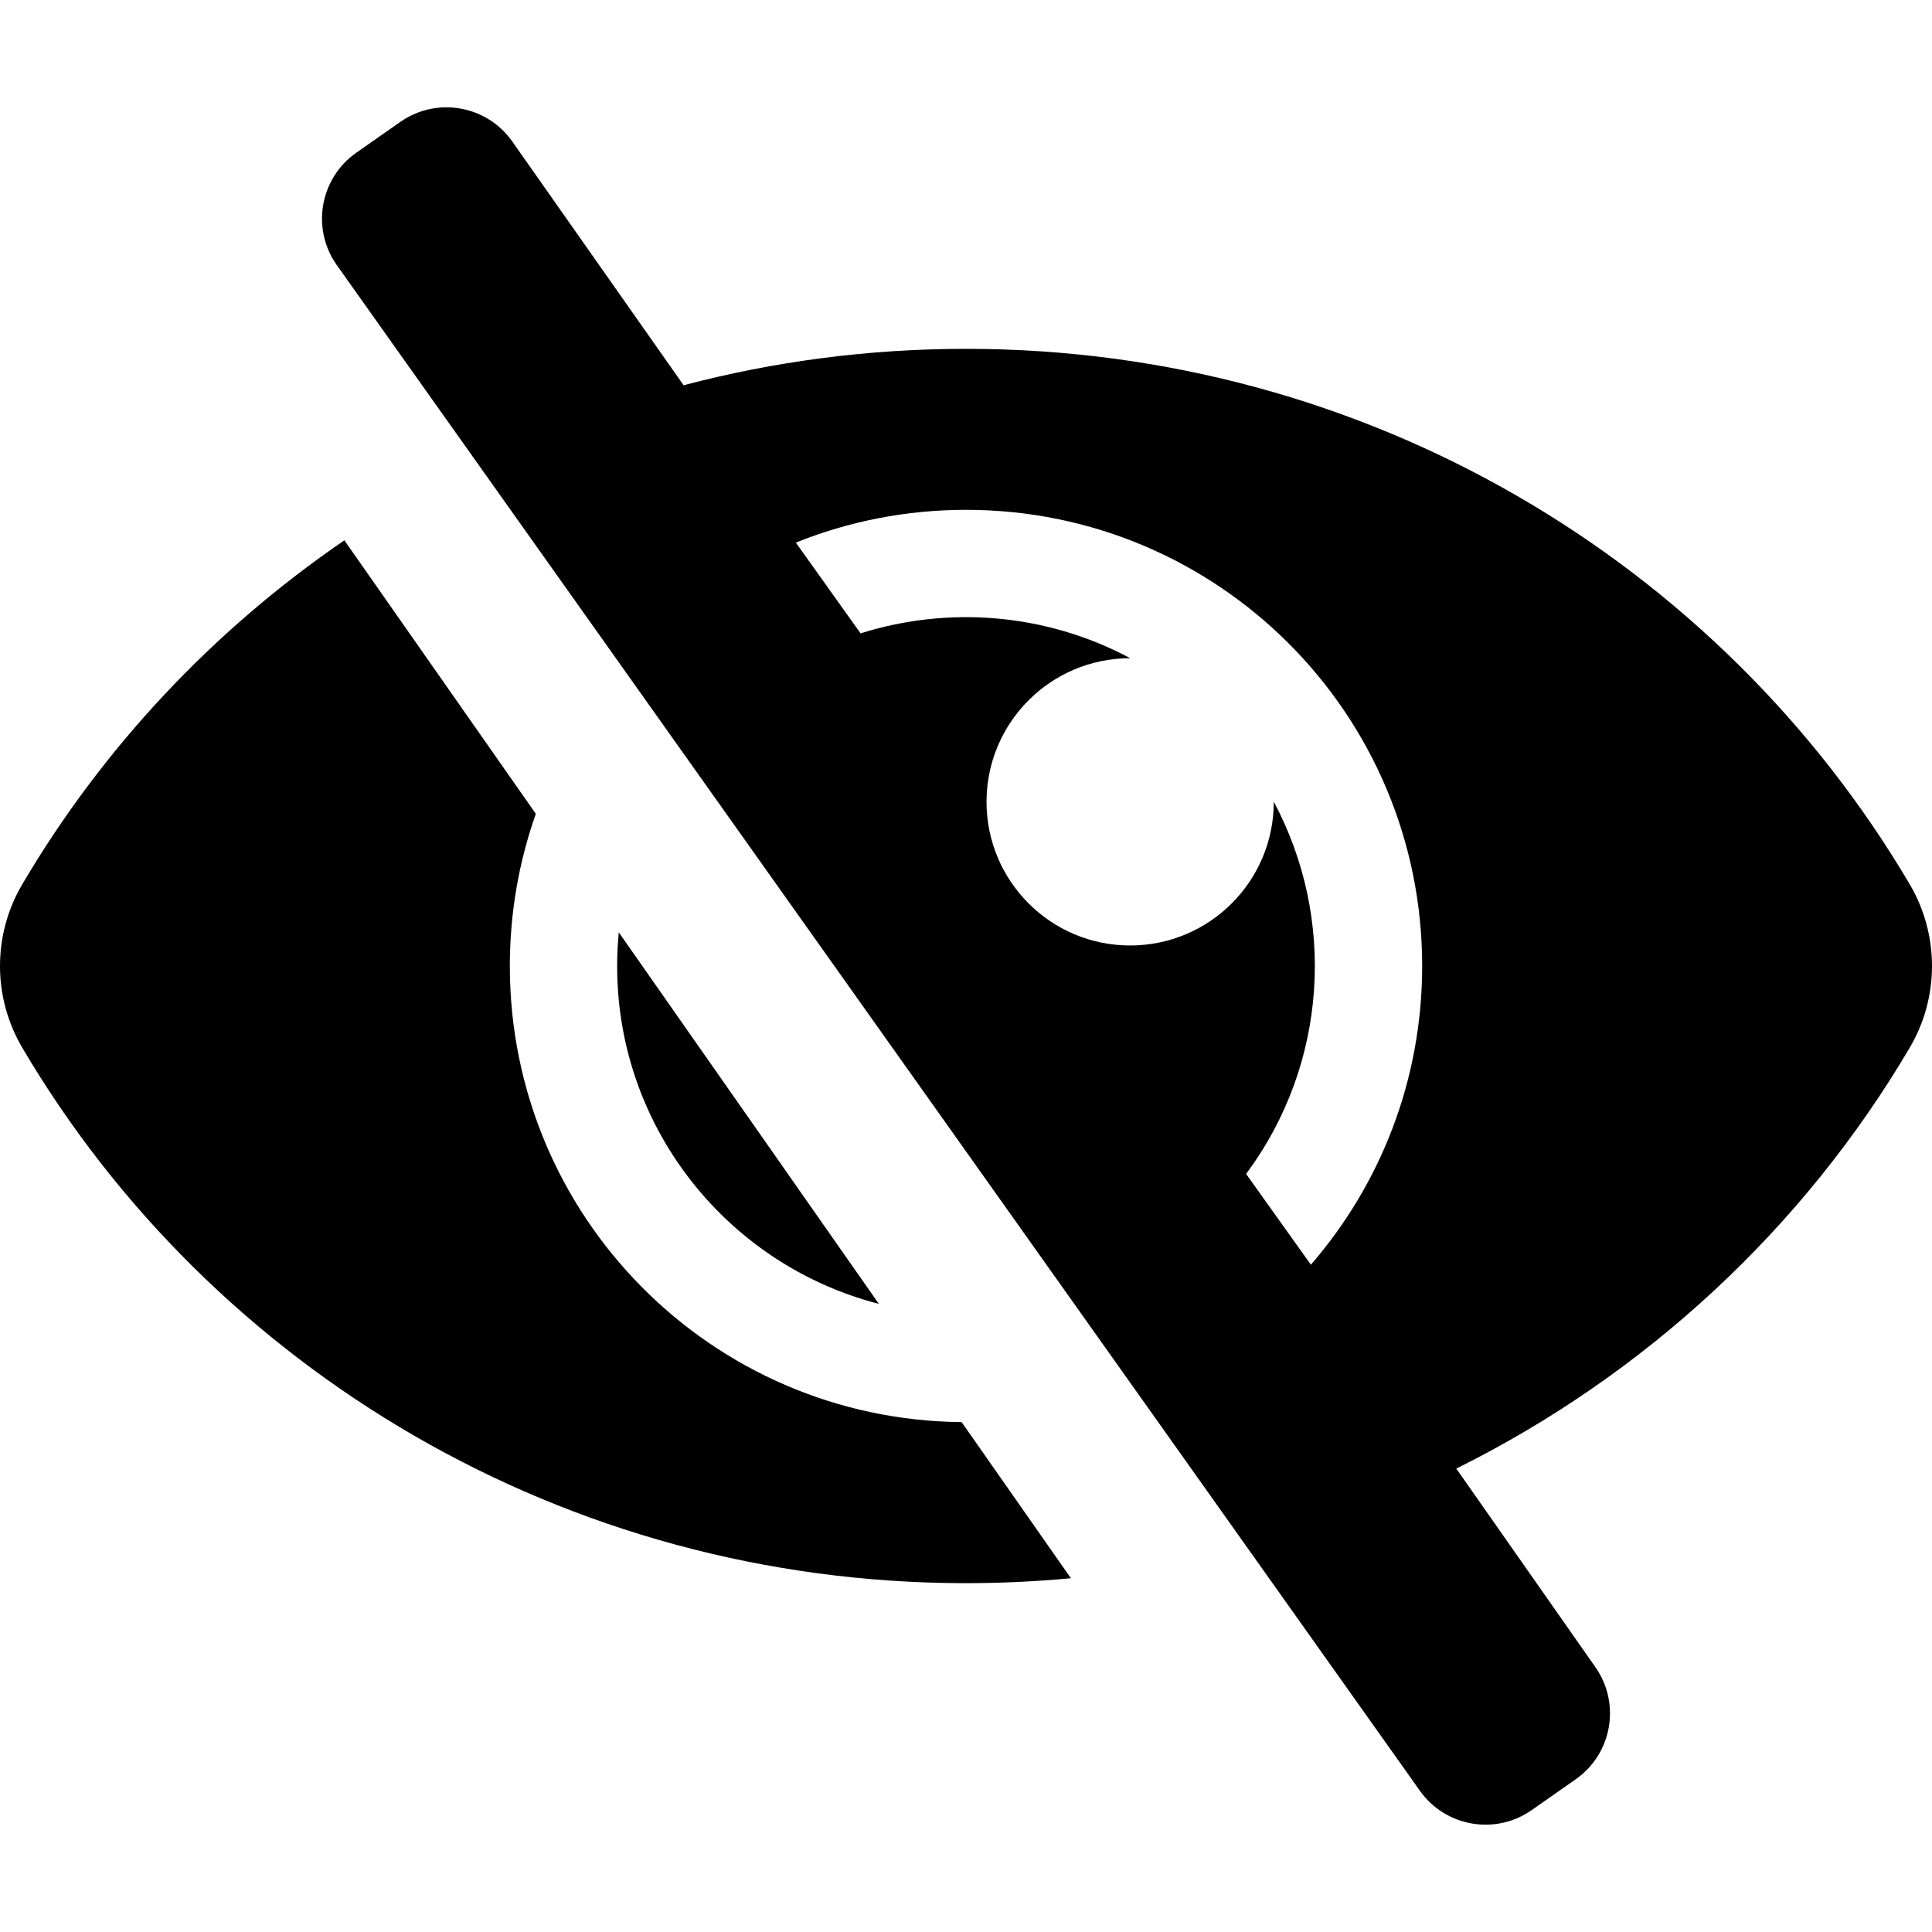
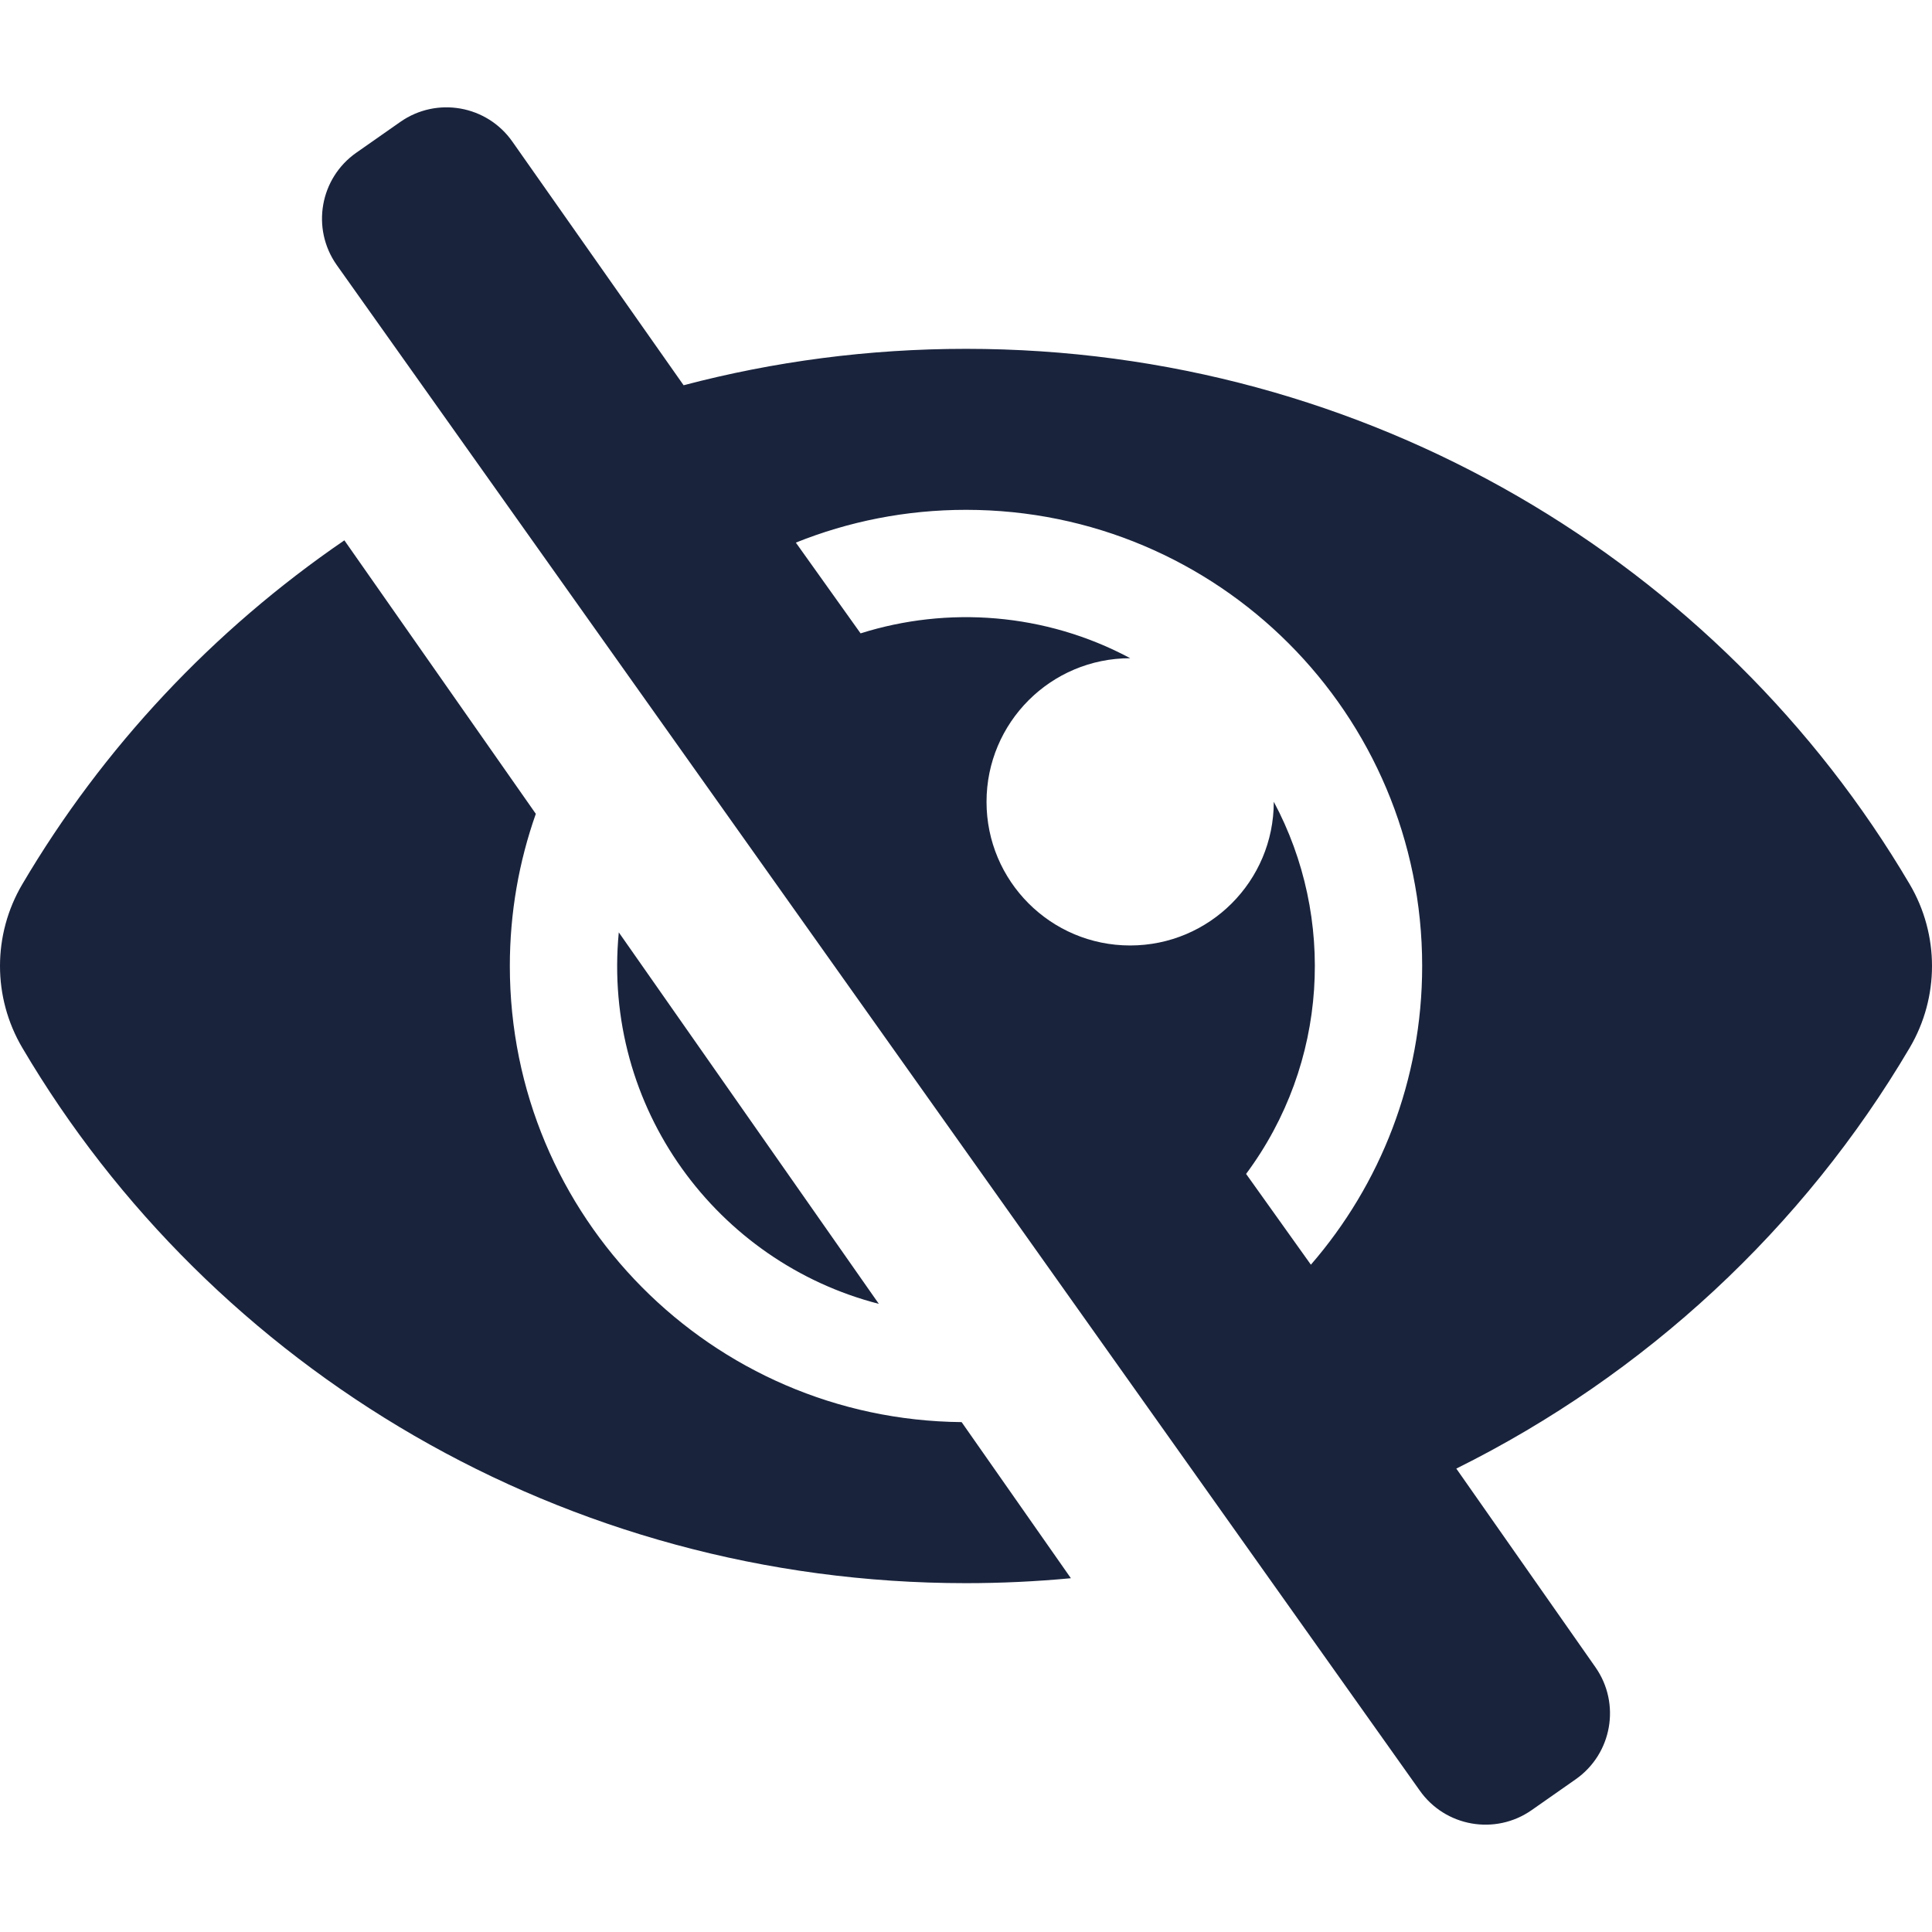
<svg xmlns="http://www.w3.org/2000/svg" aria-hidden="true" data-prefix="fas" data-icon="eye-slash" class="svg-inline--fa fa-eye-slash fa-w-18" role="img" width="100" height="100" viewBox="0 0 576 512">
-   <path fill="#000" d="M286.693 391.984l32.579 46.542A333.958 333.958 0 0 1 288 440C168.19 440 63.031 376.051 6.646 280.369a47.999 47.999 0 0 1 0-48.739c24.023-40.766 56.913-75.775 96.024-102.537l57.077 81.539C154.736 224.82 152 240.087 152 256c0 74.736 60.135 135.282 134.693 135.984zm282.661-111.615c-31.667 53.737-78.747 97.46-135.175 125.475l.011.015 41.47 59.2c7.6 10.86 4.96 25.82-5.9 33.42l-13.11 9.18c-10.86 7.6-25.82 4.96-33.42-5.9L100.34 46.94c-7.6-10.86-4.96-25.82 5.9-33.42l13.11-9.18c10.86-7.6 25.82-4.96 33.42 5.9l51.038 72.617C230.68 75.776 258.905 72 288 72c119.81 0 224.969 63.949 281.354 159.631a48.002 48.002 0 0 1 0 48.738zM424 256c0-75.174-60.838-136-136-136-17.939 0-35.056 3.473-50.729 9.772l19.299 27.058c25.869-8.171 55.044-6.163 80.4 7.41h-.03c-23.65 0-42.82 19.17-42.82 42.82 0 23.626 19.147 42.82 42.82 42.82 23.65 0 42.82-19.17 42.82-42.82v-.03c18.462 34.49 16.312 77.914-8.25 110.95v.01l19.314 27.061C411.496 321.2 424 290.074 424 256zM262.014 356.727l-77.53-110.757c-5.014 52.387 29.314 98.354 77.53 110.757z" />
+   <path fill="#19233c" d="M286.693 391.984l32.579 46.542A333.958 333.958 0 0 1 288 440C168.19 440 63.031 376.051 6.646 280.369a47.999 47.999 0 0 1 0-48.739c24.023-40.766 56.913-75.775 96.024-102.537l57.077 81.539C154.736 224.82 152 240.087 152 256c0 74.736 60.135 135.282 134.693 135.984zm282.661-111.615c-31.667 53.737-78.747 97.46-135.175 125.475l.011.015 41.47 59.2c7.6 10.86 4.96 25.82-5.9 33.42l-13.11 9.18c-10.86 7.6-25.82 4.96-33.42-5.9L100.34 46.94c-7.6-10.86-4.96-25.82 5.9-33.42l13.11-9.18c10.86-7.6 25.82-4.96 33.42 5.9l51.038 72.617C230.68 75.776 258.905 72 288 72c119.81 0 224.969 63.949 281.354 159.631a48.002 48.002 0 0 1 0 48.738zM424 256c0-75.174-60.838-136-136-136-17.939 0-35.056 3.473-50.729 9.772l19.299 27.058c25.869-8.171 55.044-6.163 80.4 7.41h-.03c-23.65 0-42.82 19.17-42.82 42.82 0 23.626 19.147 42.82 42.82 42.82 23.65 0 42.82-19.17 42.82-42.82v-.03c18.462 34.49 16.312 77.914-8.25 110.95v.01l19.314 27.061C411.496 321.2 424 290.074 424 256zM262.014 356.727l-77.53-110.757c-5.014 52.387 29.314 98.354 77.53 110.757z" />
</svg>
